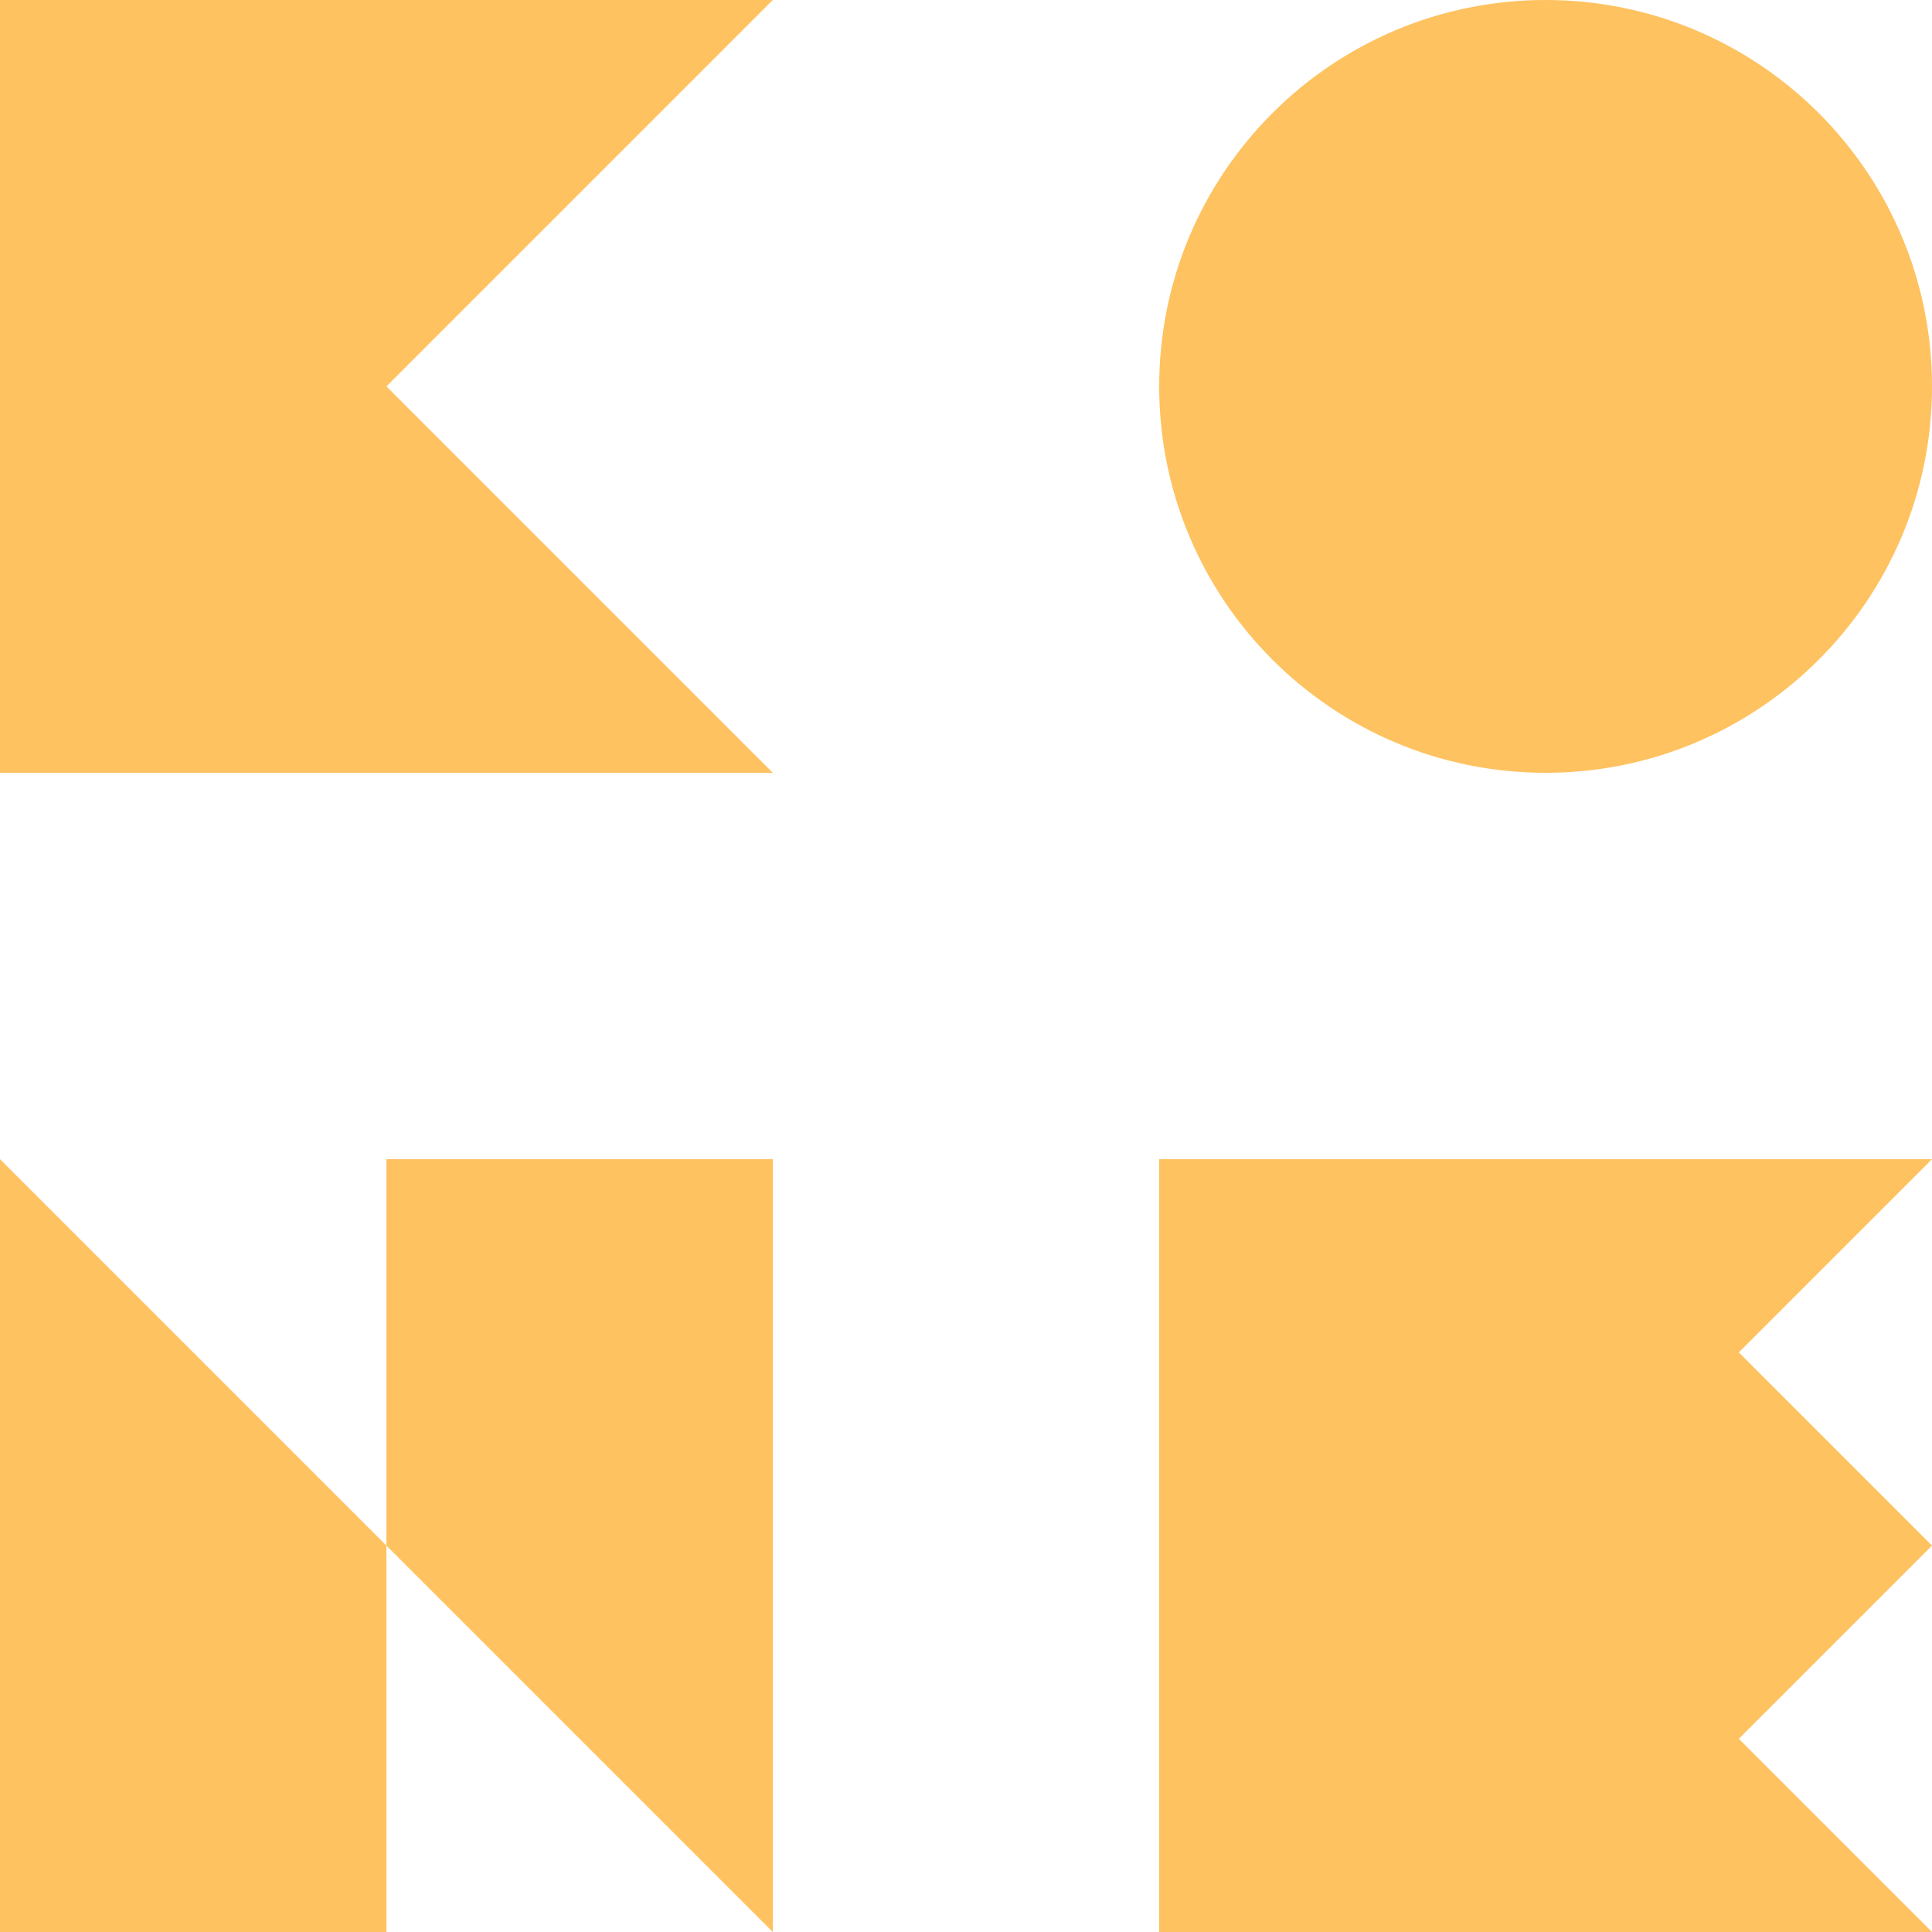
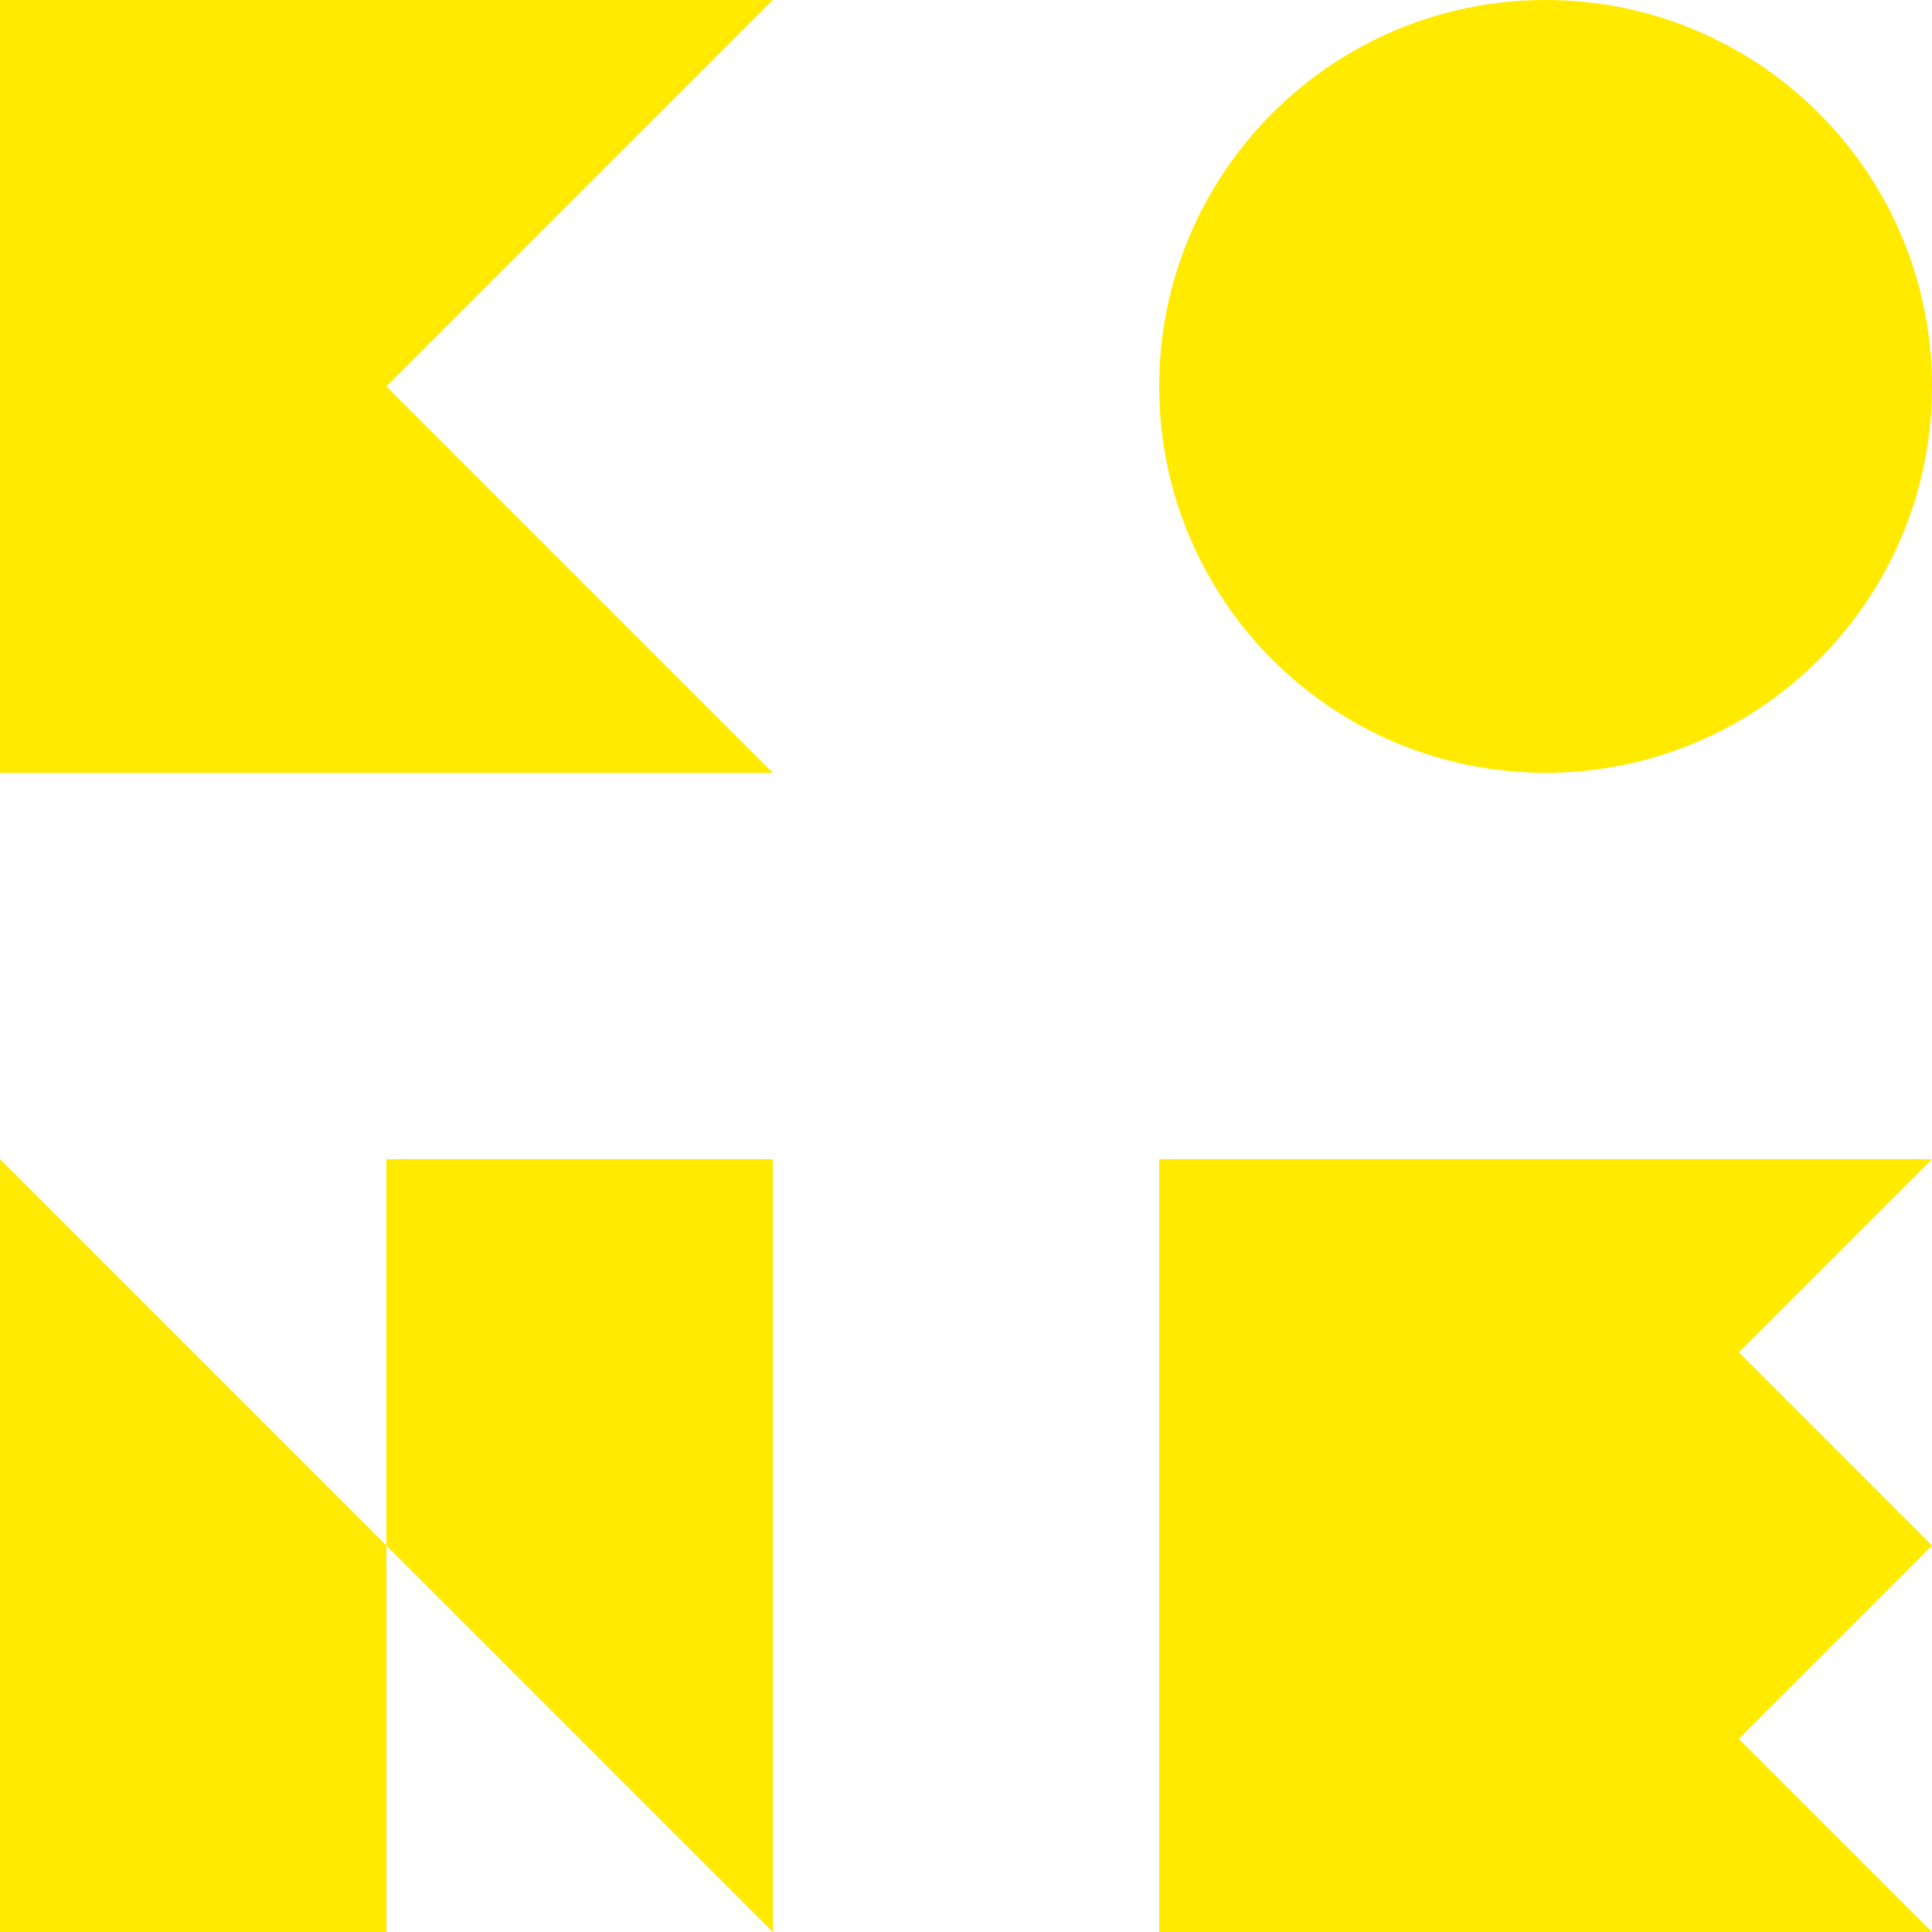
<svg xmlns="http://www.w3.org/2000/svg" width="250mm" height="250mm" viewBox="0 0 250 250" version="1.1" id="svg5">
  <defs id="defs2" />
  <g id="layer1">
-     <path style="fill:#fec260;fill-opacity:1;stroke:none;stroke-width:0.265px;stroke-linecap:butt;stroke-linejoin:miter;stroke-opacity:1" d="M 100,100 H 0 V 0 H 100 L 50,50 Z" id="path865" />
-     <path style="fill:#fec260;fill-opacity:1;stroke:none;stroke-width:0.265px;stroke-linecap:butt;stroke-linejoin:miter;stroke-opacity:1" d="M 0,250 V 150 L 100,250 V 150 H 50 v 100 z" id="path867" />
-     <path style="fill:#fec260;fill-opacity:1;stroke:none;stroke-width:0.265px;stroke-linecap:butt;stroke-linejoin:miter;stroke-opacity:1" d="M 150,150 H 250 l -25,25 25,25 -25,25 25,25 H 150 Z" id="path869" />
-     <circle style="fill:#fec260;fill-opacity:1;stroke:none;stroke-width:3" id="path893" cx="200" cy="50" r="50" />
+     <path style="fill:#ffea00;fill-opacity:1;stroke:none;stroke-width:0.265px;stroke-linecap:butt;stroke-linejoin:miter;stroke-opacity:1" d="M 100,100 H 0 V 0 H 100 L 50,50 Z" id="path865" />
+     <path style="fill:#ffea00;fill-opacity:1;stroke:none;stroke-width:0.265px;stroke-linecap:butt;stroke-linejoin:miter;stroke-opacity:1" d="M 0,250 V 150 L 100,250 V 150 H 50 v 100 z" id="path867" />
+     <path style="fill:#ffea00;fill-opacity:1;stroke:none;stroke-width:0.265px;stroke-linecap:butt;stroke-linejoin:miter;stroke-opacity:1" d="M 150,150 H 250 l -25,25 25,25 -25,25 25,25 H 150 Z" id="path869" />
+     <circle style="fill:#ffea00;fill-opacity:1;stroke:none;stroke-width:3" id="path893" cx="200" cy="50" r="50" />
  </g>
</svg>
